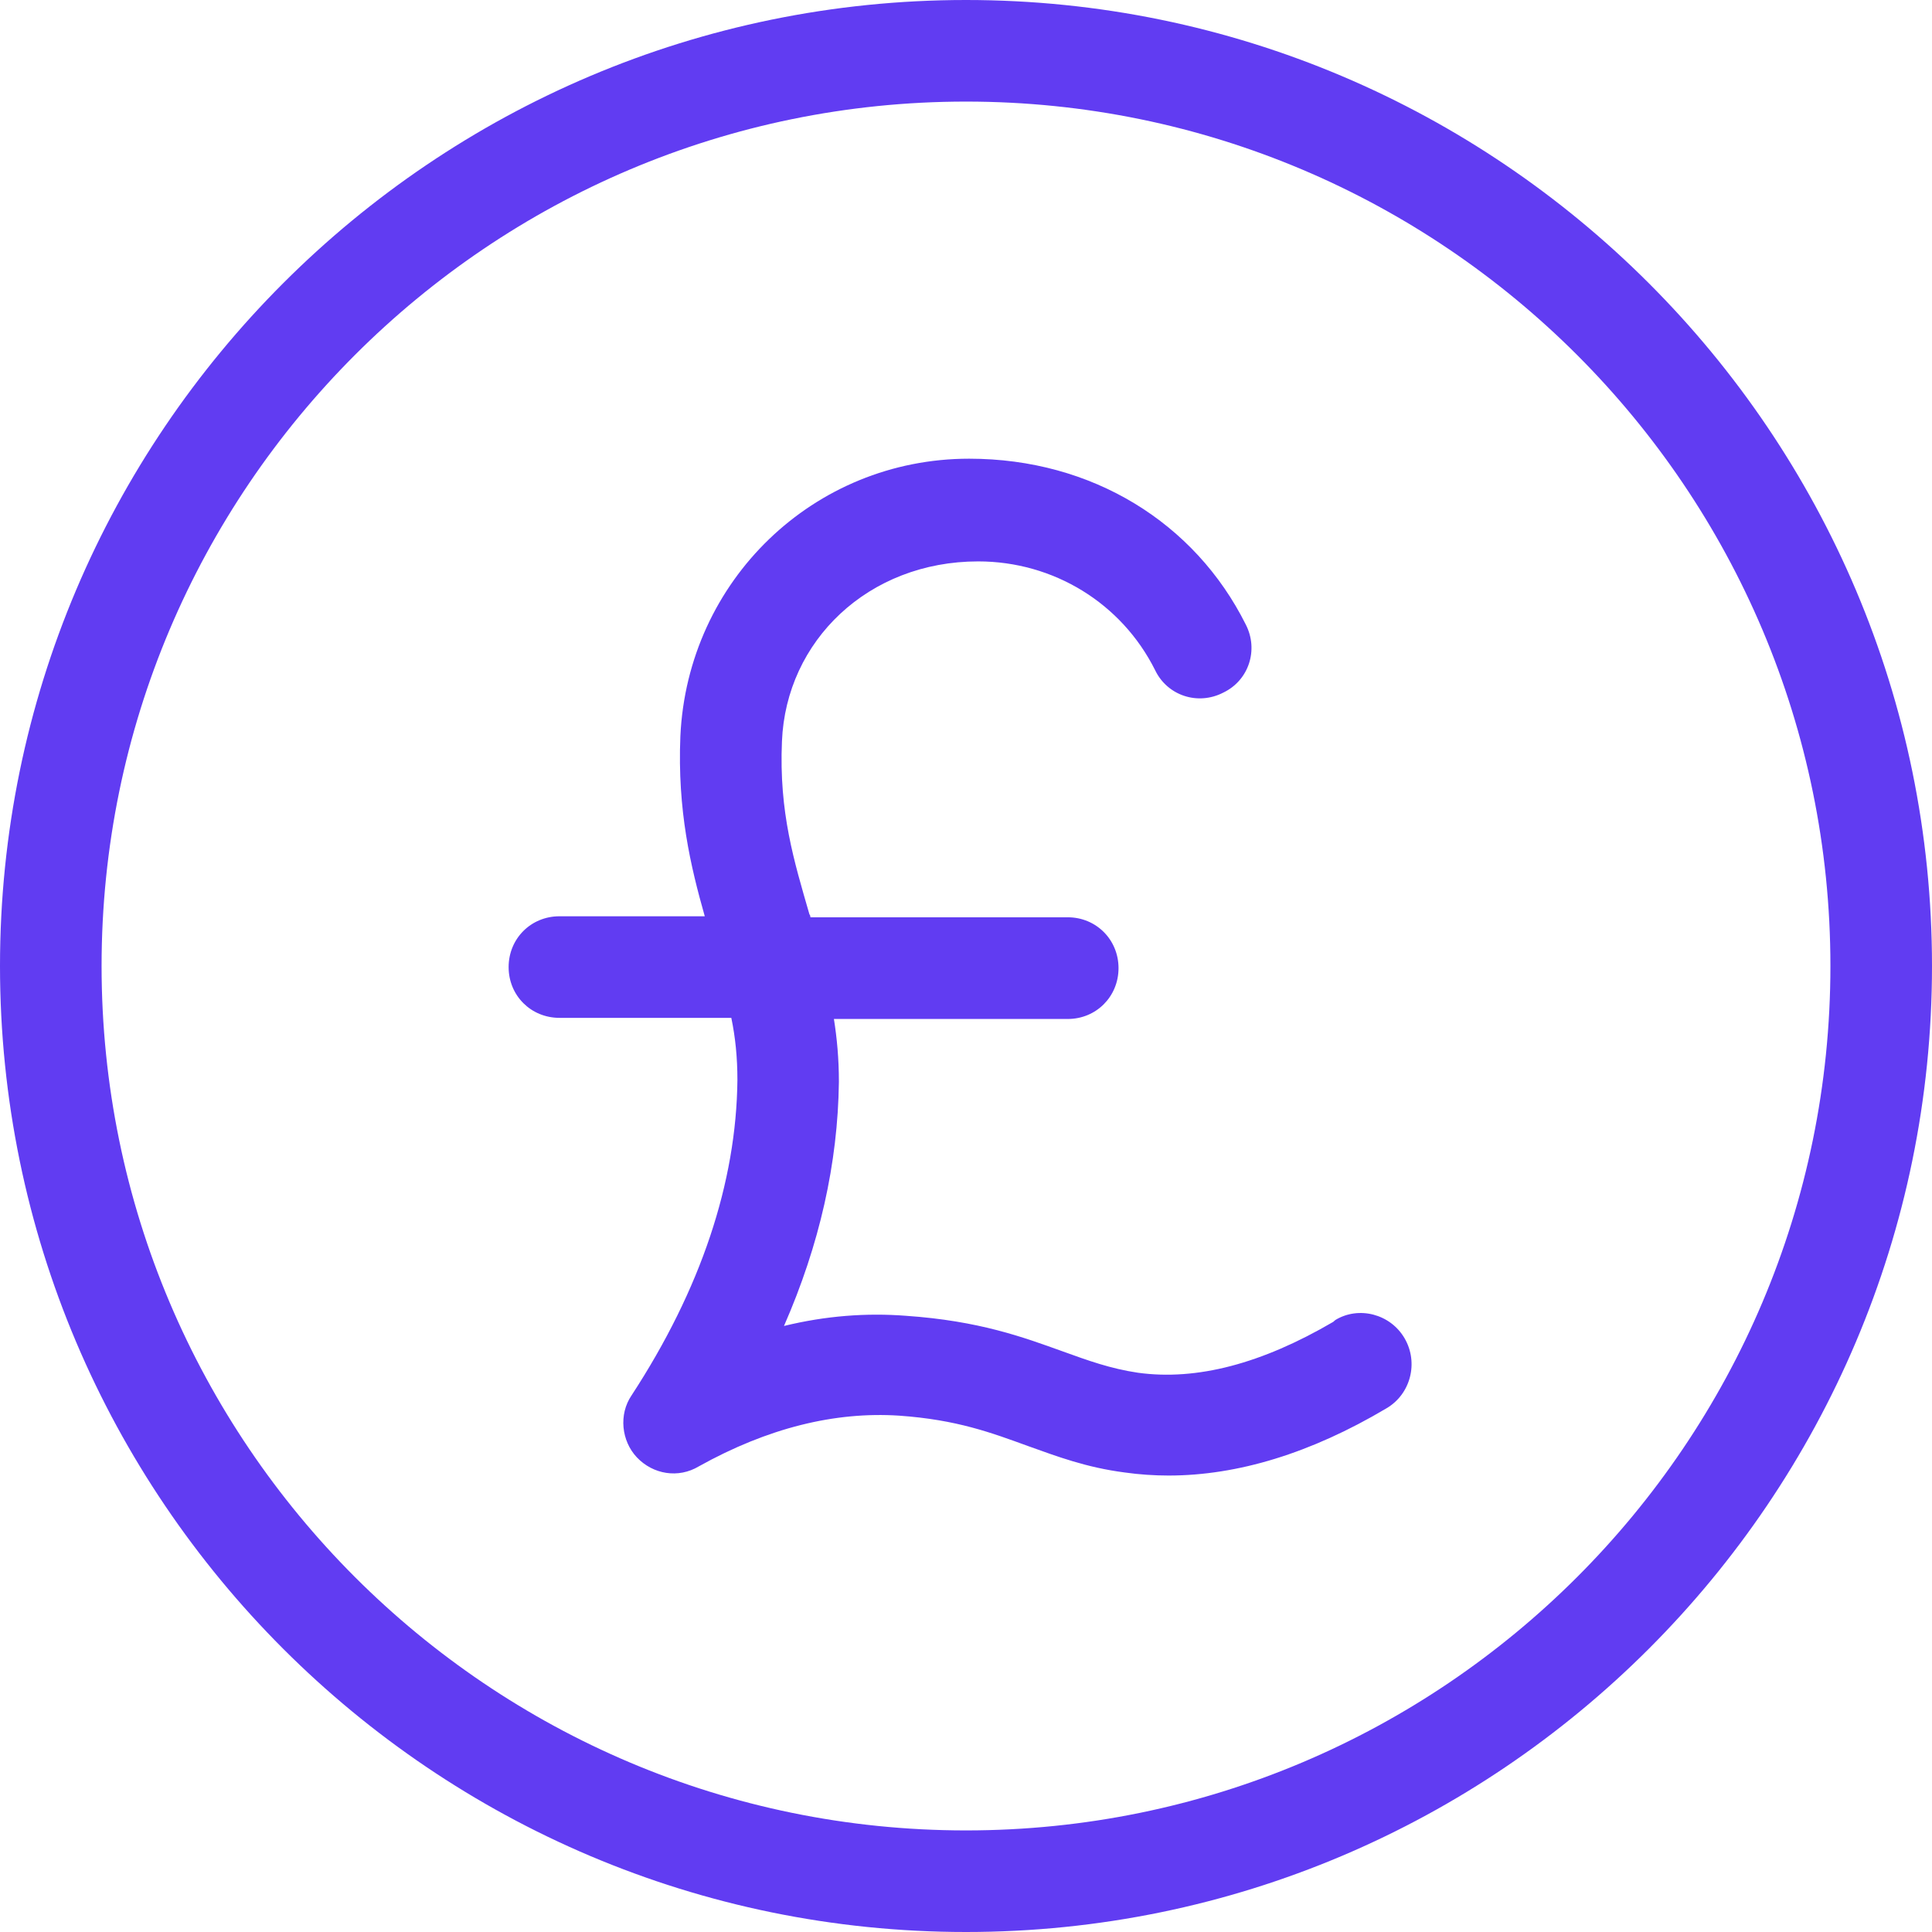
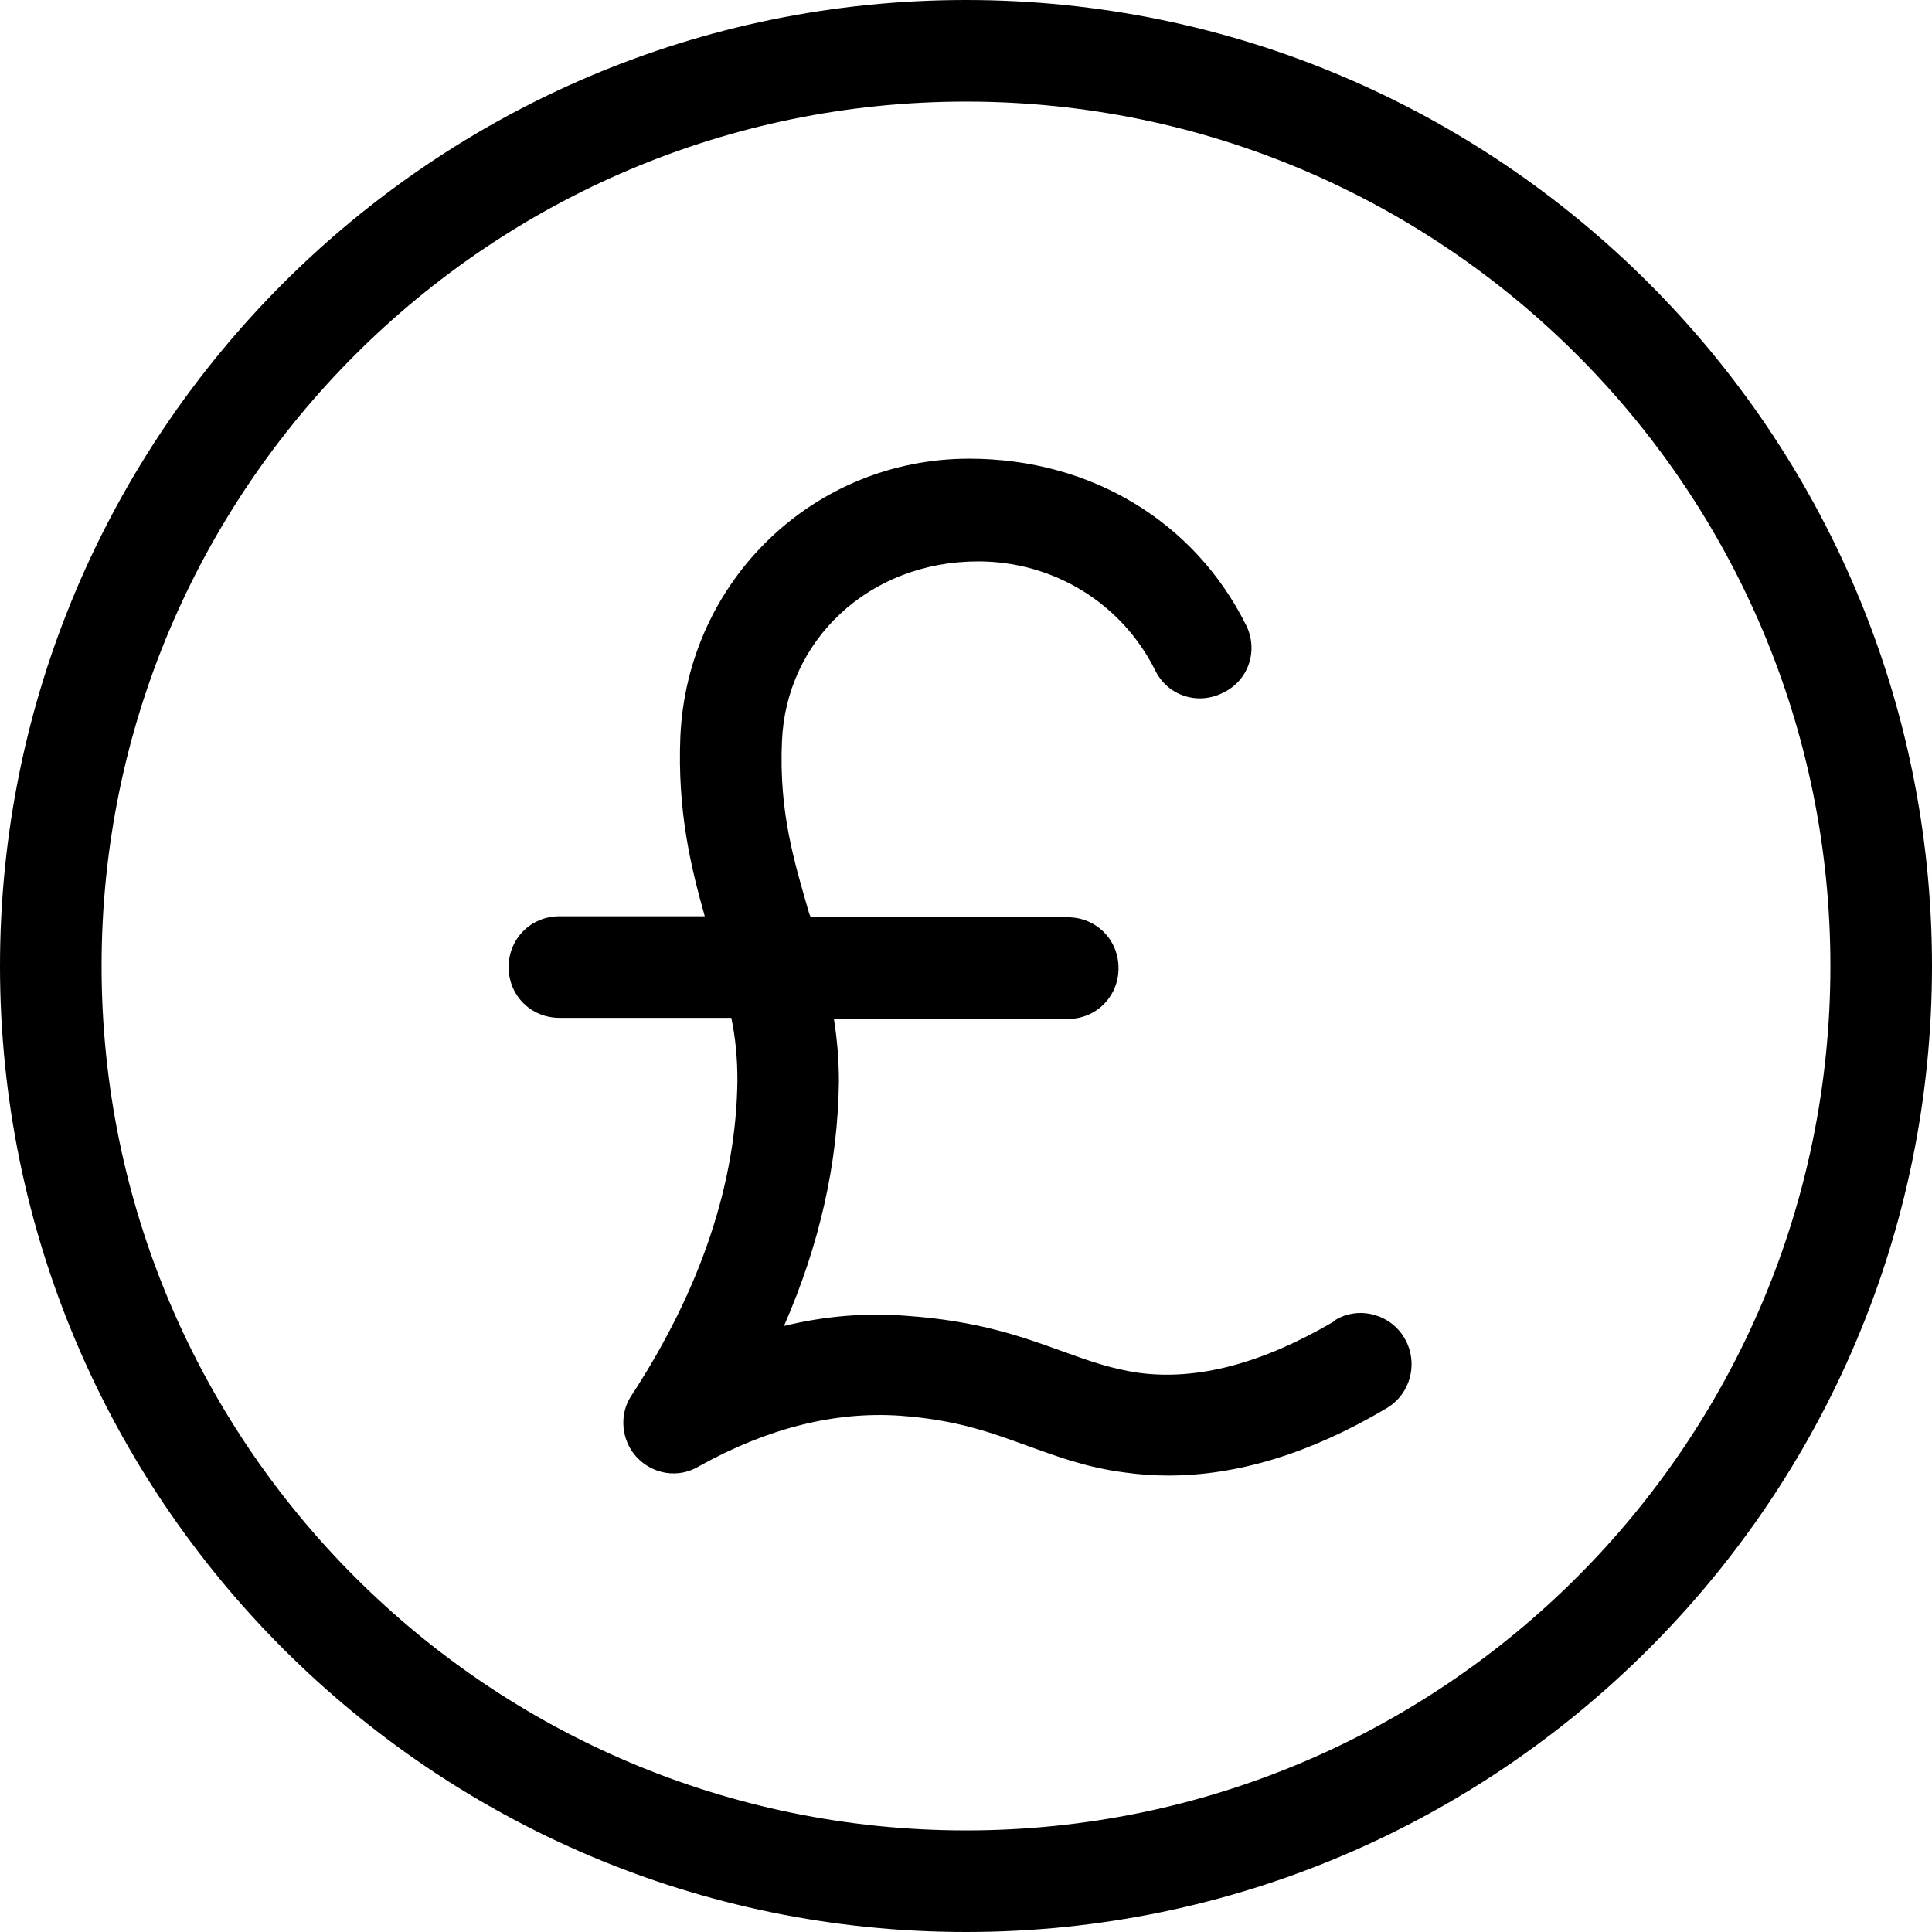
<svg xmlns="http://www.w3.org/2000/svg" width="19" height="19" viewBox="0 0 19 19" fill="none">
-   <path d="M13.111 13C12.41 13.41 11.771 13.58 11.191 13.5C10.921 13.46 10.7 13.38 10.451 13.29C10.061 13.15 9.631 12.99 8.91 12.94C8.52 12.91 8.12 12.94 7.71 13.04C8.06 12.241 8.24 11.44 8.25 10.64C8.25 10.411 8.231 10.21 8.201 10.021H10.501C10.781 10.021 11 9.8 11 9.521C11 9.241 10.78 9.021 10.501 9.021H7.97C7.97 9.021 7.97 9.002 7.96 8.991C7.81 8.471 7.66 7.991 7.69 7.291C7.73 6.301 8.54 5.521 9.62 5.521C10.36 5.521 11.03 5.931 11.36 6.591C11.48 6.841 11.78 6.941 12.031 6.811C12.281 6.691 12.38 6.391 12.251 6.141C11.751 5.141 10.741 4.511 9.531 4.511C8.001 4.511 6.761 5.711 6.691 7.241C6.661 7.971 6.792 8.521 6.931 9.011H5.502C5.221 9.011 5.002 9.231 5.002 9.511C5.002 9.791 5.222 10.01 5.502 10.01H7.192C7.232 10.201 7.252 10.4 7.252 10.621C7.242 11.63 6.892 12.68 6.212 13.721C6.082 13.911 6.112 14.171 6.262 14.331C6.422 14.501 6.672 14.541 6.872 14.421C7.552 14.042 8.212 13.881 8.842 13.922C9.412 13.962 9.752 14.091 10.113 14.222C10.393 14.322 10.682 14.432 11.062 14.481C11.202 14.501 11.352 14.511 11.492 14.511C12.172 14.511 12.892 14.291 13.633 13.851C13.873 13.712 13.953 13.401 13.813 13.161C13.673 12.921 13.363 12.842 13.133 12.981L13.111 13Z" fill="#613CF2" />
-   <path d="M9.5 0C4.26 0 0 4.26 0 9.5C0 14.74 4.26 19 9.5 19C14.74 19 19 14.74 19 9.5C19 4.26 14.74 0 9.5 0ZM9.5 18.001C4.81 18.001 0.999 14.191 0.999 9.5C0.999 4.81 4.81 0.999 9.5 0.999C14.191 0.999 18.001 4.81 18.001 9.5C18.001 14.191 14.191 18.001 9.5 18.001Z" fill="#613CF2" />
+   <path d="M13.111 13C12.41 13.41 11.771 13.58 11.191 13.5C10.921 13.46 10.7 13.38 10.451 13.29C10.061 13.15 9.631 12.99 8.91 12.94C8.52 12.91 8.12 12.94 7.71 13.04C8.06 12.241 8.24 11.44 8.25 10.64C8.25 10.411 8.231 10.21 8.201 10.021H10.501C10.781 10.021 11 9.8 11 9.521C11 9.241 10.78 9.021 10.501 9.021H7.97C7.97 9.021 7.97 9.002 7.96 8.991C7.81 8.471 7.66 7.991 7.69 7.291C7.73 6.301 8.54 5.521 9.62 5.521C10.36 5.521 11.03 5.931 11.36 6.591C11.48 6.841 11.78 6.941 12.031 6.811C12.281 6.691 12.38 6.391 12.251 6.141C11.751 5.141 10.741 4.511 9.531 4.511C8.001 4.511 6.761 5.711 6.691 7.241C6.661 7.971 6.792 8.521 6.931 9.011H5.502C5.221 9.011 5.002 9.231 5.002 9.511C5.002 9.791 5.222 10.01 5.502 10.01H7.192C7.232 10.201 7.252 10.4 7.252 10.621C7.242 11.63 6.892 12.68 6.212 13.721C6.082 13.911 6.112 14.171 6.262 14.331C6.422 14.501 6.672 14.541 6.872 14.421C7.552 14.042 8.212 13.881 8.842 13.922C9.412 13.962 9.752 14.091 10.113 14.222C10.393 14.322 10.682 14.432 11.062 14.481C11.202 14.501 11.352 14.511 11.492 14.511C12.172 14.511 12.892 14.291 13.633 13.851C13.873 13.712 13.953 13.401 13.813 13.161C13.673 12.921 13.363 12.842 13.133 12.981L13.111 13Z" fill="currentColor" />
+   <path d="M9.5 0C4.26 0 0 4.26 0 9.5C0 14.74 4.26 19 9.5 19C14.74 19 19 14.74 19 9.5C19 4.26 14.74 0 9.5 0ZM9.5 18.001C4.81 18.001 0.999 14.191 0.999 9.5C0.999 4.81 4.81 0.999 9.5 0.999C14.191 0.999 18.001 4.81 18.001 9.5C18.001 14.191 14.191 18.001 9.5 18.001Z" fill="currentColor" />
</svg>
